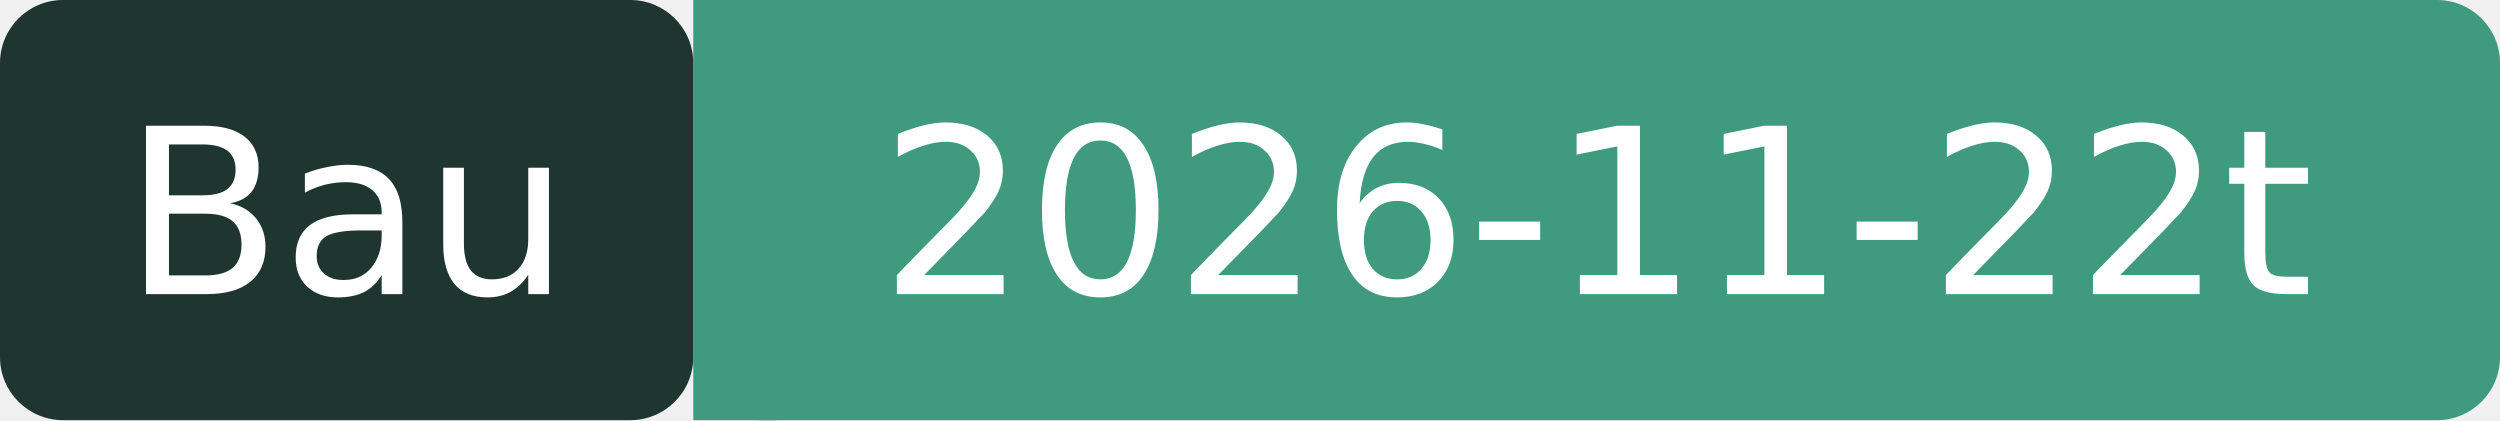
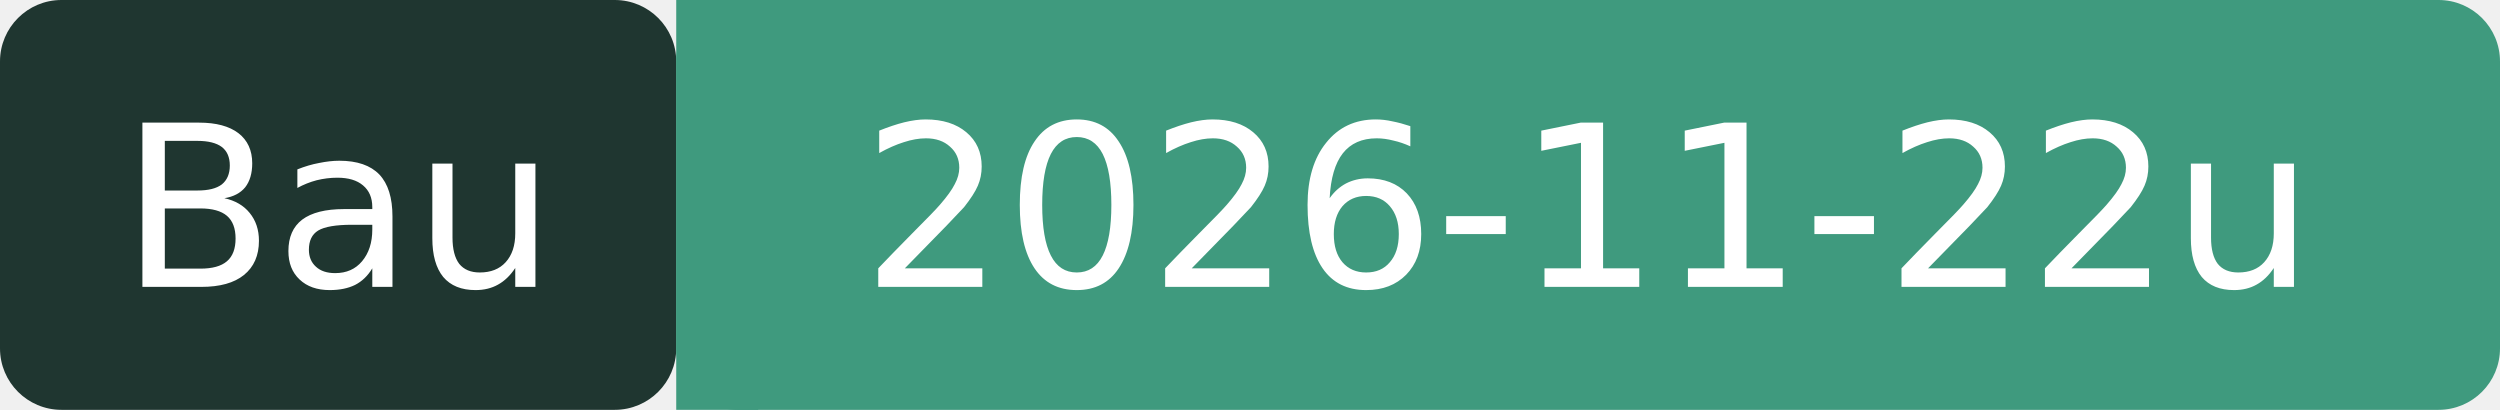
- <svg xmlns="http://www.w3.org/2000/svg" width="119" height="20" role="img" aria-label="Bau: 2026-11-22t">
+ <svg xmlns="http://www.w3.org/2000/svg" width="122" height="20" role="img" aria-label="Bau: 2026-11-22u">
  <rect width="33" height="20" rx="3" fill="#1F3630" />
-   <rect x="33" width="86" height="20" rx="3" fill="#3F9A7E" />
+   <rect x="33" width="89" height="20" rx="3" fill="#3F9A7E" />
  <rect x="33" width="4" height="20" fill="#3F9A7E" />
  <g fill="#fff" font-family="Verdana,DejaVu Sans,sans-serif" font-size="11" text-anchor="middle">
    <text x="16.5" y="14">Bau</text>
-     <text x="76" y="14">2026-11-22t</text>
+     <text x="77.5" y="14">2026-11-22u</text>
  </g>
</svg>
